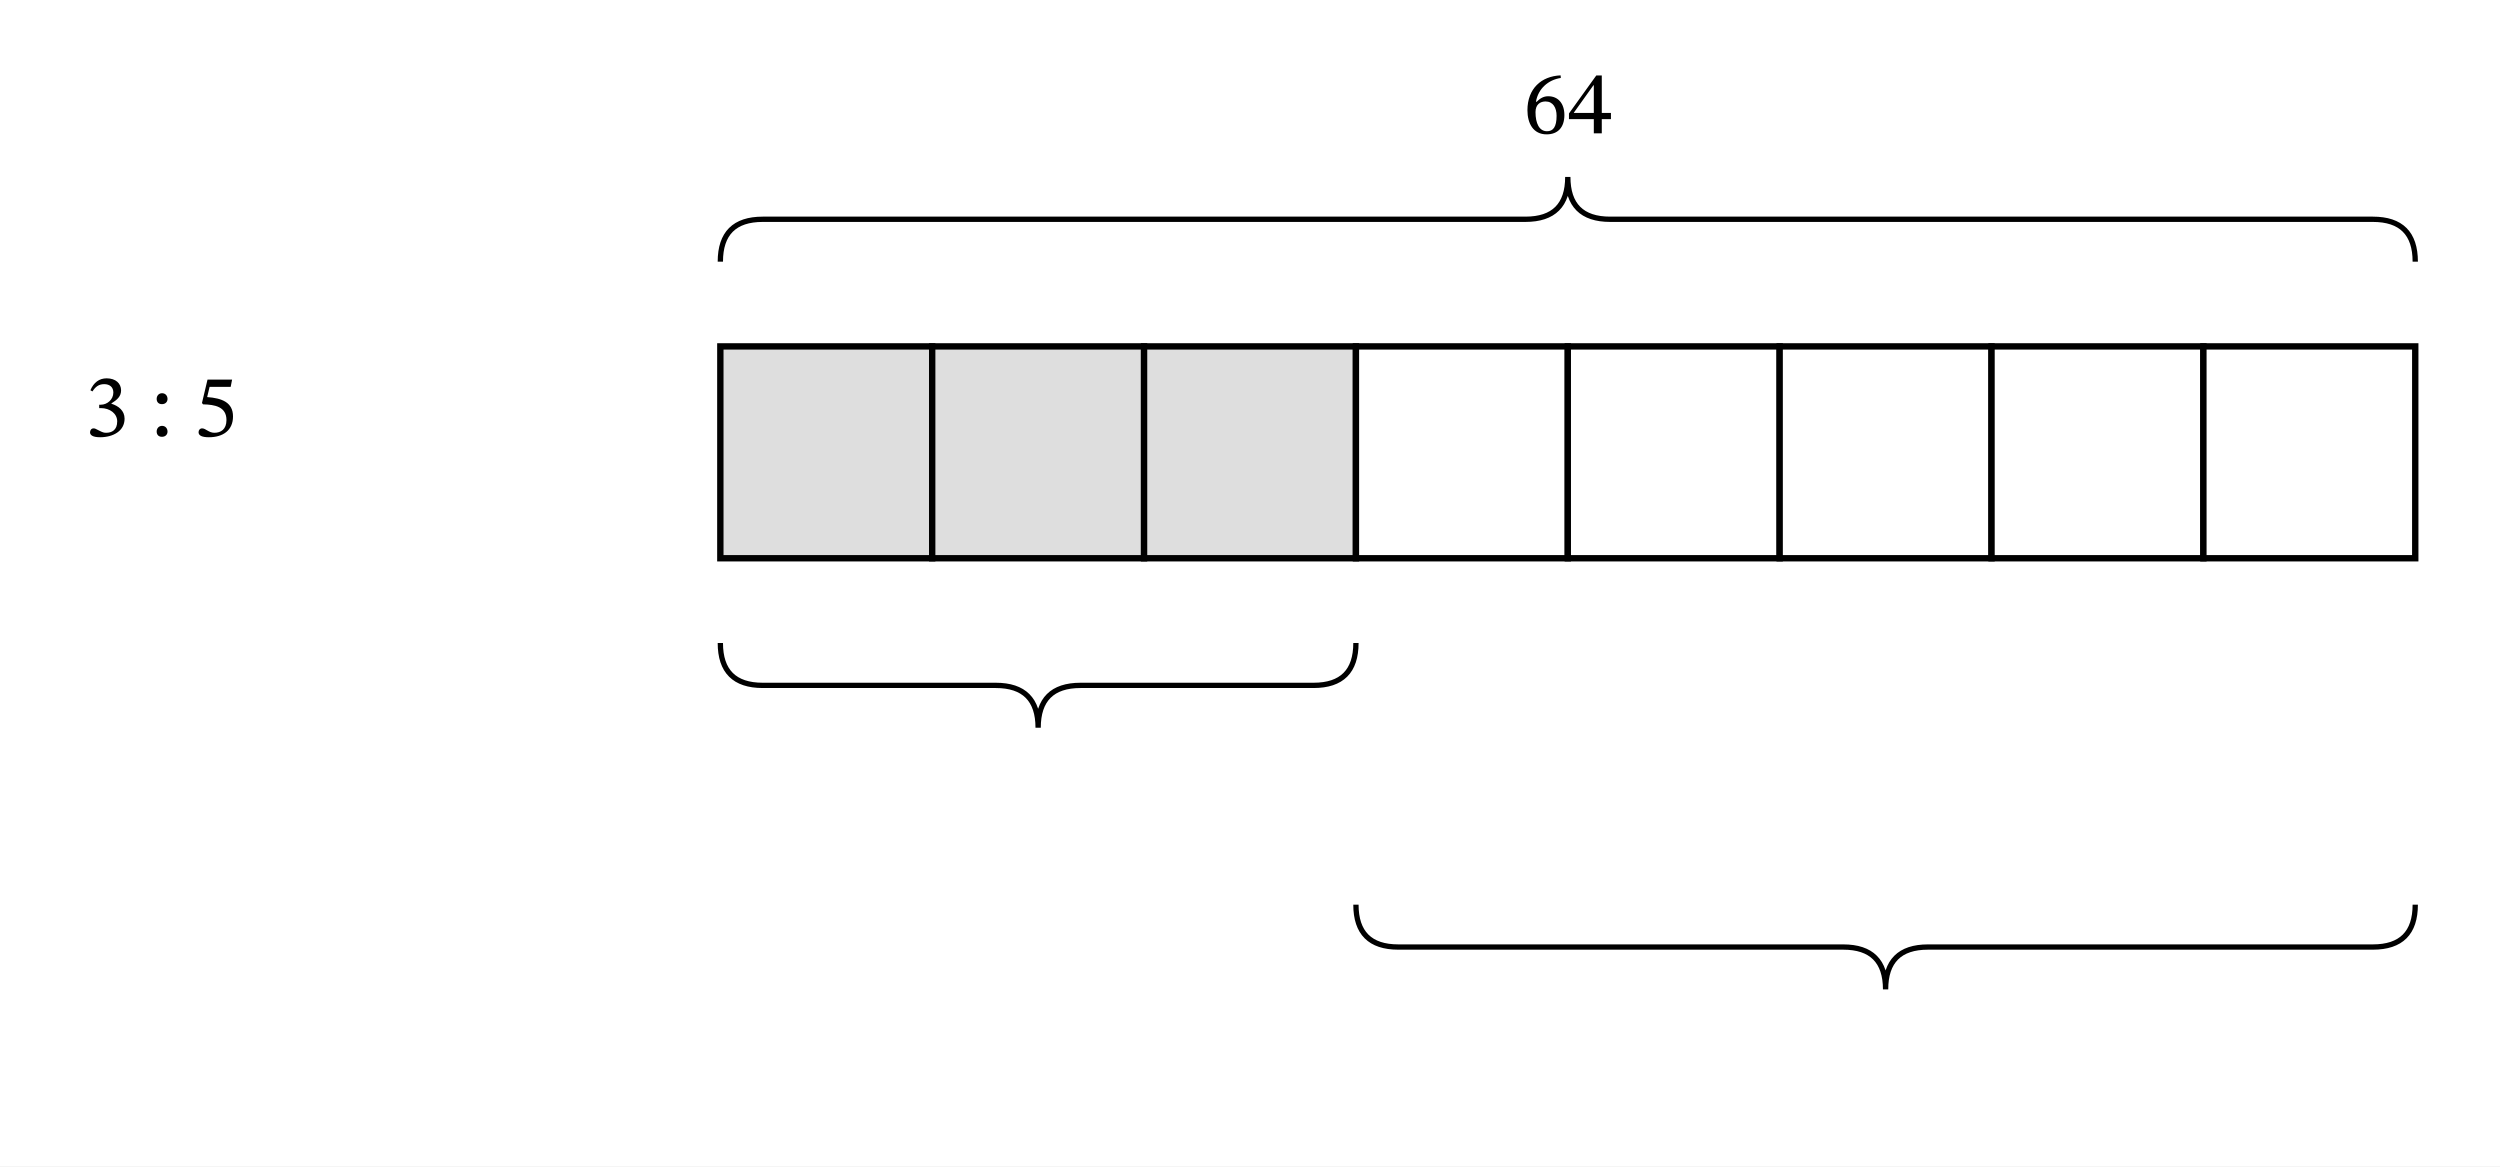
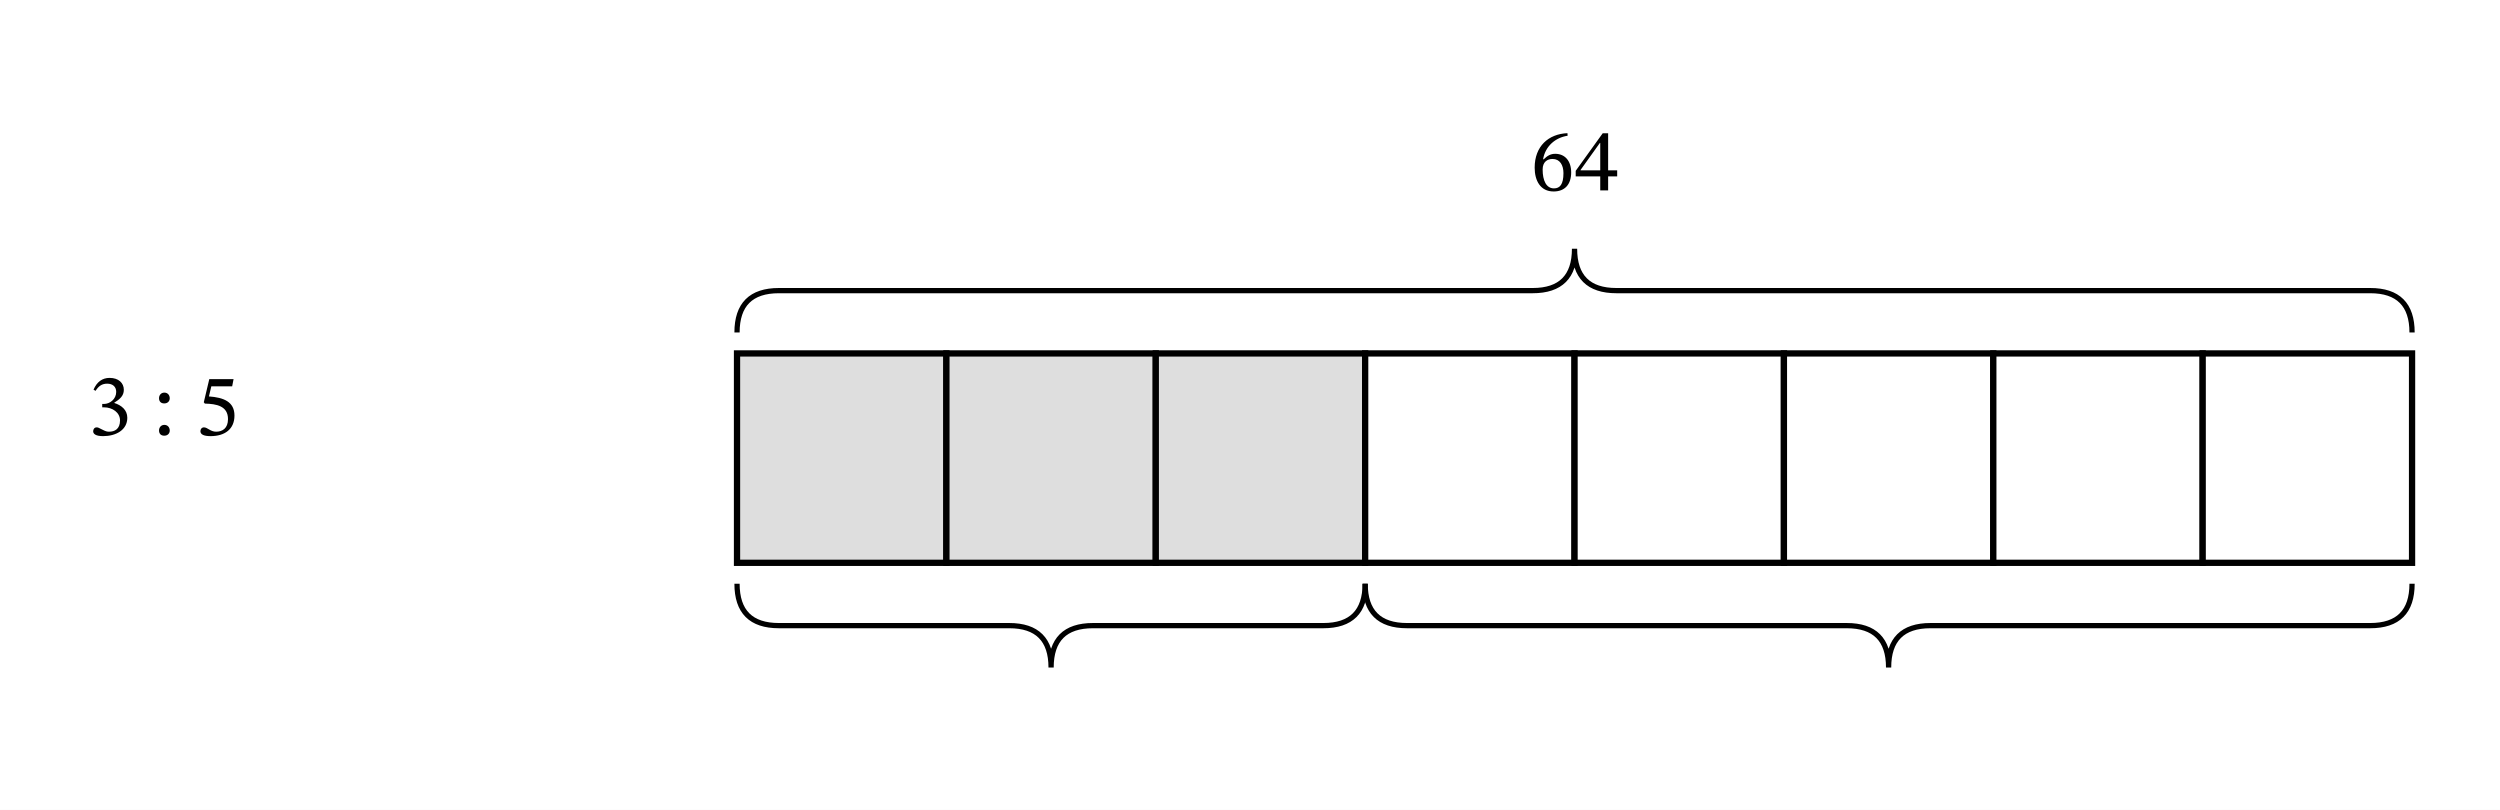
- <svg xmlns="http://www.w3.org/2000/svg" width="445.984" height="208.063" viewBox="0 0 118 55.05">
+ <svg xmlns="http://www.w3.org/2000/svg" width="451.276" height="146.192" viewBox="0 0 119.4 38.68">
  <defs />
-   <path fill="#ffffff" stroke="none" d="M 0 0 L 118 0 L 118 55.05 L 0 55.05 Z" />
+   <path fill="#ffffff" stroke="none" d="M 0 0 L 119.4 0 L 119.4 38.68 L 0 38.68 Z" />
  <g>
-     <path fill="#dedede" stroke="#000000" stroke-width="0.3" d="M 34 16.35 L 44 16.35 L 44 26.35 L 34 26.35 Z" />
-     <path fill="#dedede" stroke="#000000" stroke-width="0.3" d="M 44 16.35 L 54 16.35 L 54 26.35 L 44 26.35 Z" />
-     <path fill="#dedede" stroke="#000000" stroke-width="0.3" d="M 54 16.35 L 64 16.35 L 64 26.35 L 54 26.35 Z" />
-     <path fill="#ffffff" stroke="#000000" stroke-width="0.3" d="M 64 16.35 L 74 16.35 L 74 26.35 L 64 26.35 Z" />
-     <path fill="#ffffff" stroke="#000000" stroke-width="0.3" d="M 74 16.35 L 84 16.35 L 84 26.35 L 74 26.35 Z" />
-     <path fill="#ffffff" stroke="#000000" stroke-width="0.3" d="M 84 16.35 L 94 16.35 L 94 26.35 L 84 26.35 Z" />
-     <path fill="#ffffff" stroke="#000000" stroke-width="0.3" d="M 94 16.35 L 104 16.35 L 104 26.35 L 94 26.35 Z" />
-     <path fill="#ffffff" stroke="#000000" stroke-width="0.3" d="M 104 16.35 L 114 16.35 L 114 26.35 L 104 26.35 Z" />
-     <g>
-       <path fill="#000000" stroke="none" d="M 4.364 18.475 C 4.508 18.251 4.665 18.132 4.919 18.132 C 5.181 18.132 5.35 18.276 5.35 18.526 C 5.35 18.869 5.05 19.102 4.762 19.102 L 4.682 19.102 L 4.682 19.263 L 4.766 19.263 C 5.173 19.263 5.532 19.512 5.532 19.889 C 5.532 20.304 5.274 20.427 5.008 20.427 C 4.906 20.427 4.847 20.41 4.665 20.317 C 4.516 20.24 4.483 20.219 4.415 20.219 C 4.305 20.219 4.25 20.317 4.25 20.406 C 4.25 20.516 4.343 20.638 4.724 20.638 C 5.342 20.638 5.88 20.342 5.88 19.762 C 5.88 19.385 5.596 19.161 5.257 19.055 L 5.257 19.042 C 5.524 18.873 5.715 18.716 5.715 18.424 C 5.715 18.103 5.465 17.857 5.033 17.857 C 4.686 17.857 4.423 18.052 4.267 18.42 Z M 7.907 20.372 C 7.907 20.228 7.814 20.101 7.649 20.101 C 7.493 20.101 7.395 20.224 7.395 20.367 C 7.395 20.511 7.476 20.617 7.645 20.617 C 7.814 20.617 7.907 20.503 7.907 20.372 Z M 7.907 18.831 C 7.907 18.687 7.814 18.56 7.649 18.56 C 7.493 18.56 7.395 18.683 7.395 18.826 C 7.395 18.97 7.476 19.076 7.645 19.076 C 7.814 19.076 7.907 18.962 7.907 18.831 Z M 10.888 18.259 L 10.955 17.916 L 9.795 17.916 L 9.533 19.021 L 9.584 19.085 C 10.143 19.097 10.689 19.199 10.689 19.826 C 10.689 20.266 10.422 20.427 10.121 20.427 C 9.85 20.427 9.711 20.219 9.541 20.219 C 9.436 20.219 9.372 20.304 9.372 20.401 C 9.372 20.558 9.533 20.638 9.859 20.638 C 10.532 20.638 10.998 20.308 10.998 19.656 C 10.998 18.992 10.477 18.793 9.778 18.742 L 9.893 18.259 Z" />
+     <path fill="#dedede" stroke="#000000" stroke-width="0.3" d="M 35.2 16.88 L 45.2 16.88 L 45.2 26.88 L 35.2 26.88 Z" />
+     <path fill="#dedede" stroke="#000000" stroke-width="0.3" d="M 45.2 16.88 L 55.2 16.88 L 55.2 26.88 L 45.2 26.88 Z" />
+     <path fill="#dedede" stroke="#000000" stroke-width="0.3" d="M 55.2 16.88 L 65.2 16.88 L 65.2 26.88 L 55.2 26.88 Z" />
+     <path fill="#ffffff" stroke="#000000" stroke-width="0.3" d="M 65.2 16.88 L 75.2 16.88 L 75.2 26.88 L 65.2 26.88 Z" />
+     <path fill="#ffffff" stroke="#000000" stroke-width="0.3" d="M 75.2 16.88 L 85.2 16.88 L 85.2 26.88 L 75.2 26.88 Z" />
+     <path fill="#ffffff" stroke="#000000" stroke-width="0.3" d="M 85.2 16.88 L 95.2 16.88 L 95.2 26.88 L 85.2 26.88 Z" />
+     <path fill="#ffffff" stroke="#000000" stroke-width="0.3" d="M 95.2 16.88 L 105.2 16.88 L 105.2 26.88 L 95.2 26.88 Z" />
+     <path fill="#ffffff" stroke="#000000" stroke-width="0.3" d="M 105.2 16.88 L 115.2 16.88 L 115.2 26.88 L 105.2 26.88 Z" />
+     <g transform="matrix(1 0 0 1 4.2 19.42)">
+       <g>
+         <path fill="#000000" stroke="none" d="M 0.364 -0.754 C 0.508 -0.978 0.665 -1.096 0.919 -1.096 C 1.181 -1.096 1.35 -0.952 1.35 -0.703 C 1.35 -0.36 1.05 -0.127 0.762 -0.127 L 0.682 -0.127 L 0.682 0.034 L 0.766 0.034 C 1.173 0.034 1.532 0.284 1.532 0.66 C 1.532 1.075 1.274 1.198 1.008 1.198 C 0.906 1.198 0.847 1.181 0.665 1.088 C 0.516 1.012 0.483 0.991 0.415 0.991 C 0.305 0.991 0.25 1.088 0.25 1.177 C 0.25 1.287 0.343 1.41 0.724 1.41 C 1.342 1.41 1.88 1.113 1.88 0.533 C 1.88 0.157 1.596 -0.068 1.257 -0.174 L 1.257 -0.186 C 1.524 -0.356 1.714 -0.512 1.714 -0.804 C 1.714 -1.126 1.465 -1.372 1.033 -1.372 C 0.686 -1.372 0.423 -1.177 0.267 -0.809 Z M 3.907 1.143 C 3.907 0.999 3.814 0.872 3.649 0.872 C 3.493 0.872 3.395 0.995 3.395 1.139 C 3.395 1.283 3.476 1.389 3.645 1.389 C 3.814 1.389 3.907 1.274 3.907 1.143 Z M 3.907 -0.398 C 3.907 -0.542 3.814 -0.669 3.649 -0.669 C 3.493 -0.669 3.395 -0.546 3.395 -0.402 C 3.395 -0.258 3.476 -0.152 3.645 -0.152 C 3.814 -0.152 3.907 -0.267 3.907 -0.398 Z M 6.888 -0.969 L 6.955 -1.312 L 5.795 -1.312 L 5.533 -0.207 L 5.584 -0.144 C 6.143 -0.131 6.689 -0.03 6.689 0.597 C 6.689 1.037 6.422 1.198 6.121 1.198 C 5.85 1.198 5.711 0.991 5.541 0.991 C 5.436 0.991 5.372 1.075 5.372 1.173 C 5.372 1.329 5.533 1.41 5.859 1.41 C 6.532 1.41 6.998 1.08 6.998 0.428 C 6.998 -0.237 6.477 -0.436 5.778 -0.487 L 5.893 -0.969 Z" />
+       </g>
    </g>
  </g>
  <g>
-     <path fill="none" stroke="#000000" stroke-width="0.25" d="M 34 12.35 Q 34 10.35 36 10.35 L 72 10.35 Q 74 10.35 74 8.35 Q 74 10.35 76 10.35 L 112 10.35 Q 114 10.35 114 12.35" />
+     <path fill="none" stroke="#000000" stroke-width="0.25" d="M 35.2 15.88 Q 35.2 13.88 37.2 13.88 L 73.2 13.88 Q 75.2 13.88 75.2 11.88 Q 75.2 13.88 77.2 13.88 L 113.2 13.88 Q 115.2 13.88 115.2 15.88" />
+   </g>
+   <g transform="matrix(1 0 0 1 73.1045 7.74)">
+     <g>
+       <path fill="#000000" stroke="none" d="M 1.757 -1.38 C 0.847 -1.342 0.191 -0.754 0.191 0.267 C 0.191 0.889 0.466 1.405 1.096 1.405 C 1.63 1.405 1.935 1.071 1.935 0.495 C 1.935 -0.059 1.634 -0.394 1.173 -0.394 C 0.953 -0.394 0.796 -0.301 0.622 -0.131 L 0.593 -0.135 C 0.699 -0.754 1.173 -1.168 1.765 -1.257 Z M 1.566 0.529 C 1.566 1.067 1.397 1.257 1.113 1.257 C 0.745 1.257 0.572 0.881 0.572 0.356 C 0.572 -0.013 0.8 -0.148 1.046 -0.148 C 1.397 -0.148 1.566 0.148 1.566 0.529 Z M 4.132 0.686 L 4.132 0.394 L 3.7 0.394 L 3.7 -1.376 L 3.442 -1.376 L 2.151 0.419 L 2.151 0.686 L 3.323 0.686 L 3.323 1.355 L 3.7 1.355 L 3.7 0.686 Z M 3.323 0.394 L 2.383 0.394 L 2.383 0.377 L 3.306 -0.914 L 3.323 -0.914 Z" />
+     </g>
  </g>
  <g>
-     <path fill="#000000" stroke="none" d="M 73.661 3.557 C 72.751 3.595 72.095 4.183 72.095 5.204 C 72.095 5.826 72.37 6.342 73.001 6.342 C 73.534 6.342 73.839 6.008 73.839 5.432 C 73.839 4.878 73.539 4.543 73.077 4.543 C 72.857 4.543 72.7 4.636 72.527 4.806 L 72.497 4.802 C 72.603 4.183 73.077 3.769 73.67 3.68 Z M 73.471 5.466 C 73.471 6.004 73.302 6.194 73.018 6.194 C 72.65 6.194 72.476 5.818 72.476 5.293 C 72.476 4.924 72.705 4.789 72.95 4.789 C 73.302 4.789 73.471 5.085 73.471 5.466 Z M 76.036 5.623 L 76.036 5.331 L 75.604 5.331 L 75.604 3.561 L 75.346 3.561 L 74.055 5.356 L 74.055 5.623 L 75.228 5.623 L 75.228 6.292 L 75.604 6.292 L 75.604 5.623 Z M 75.228 5.331 L 74.288 5.331 L 74.288 5.314 L 75.211 4.023 L 75.228 4.023 Z" />
+     <path fill="none" stroke="#000000" stroke-width="0.25" d="M 35.2 27.88 Q 35.2 29.88 37.2 29.88 L 48.2 29.88 Q 50.2 29.88 50.2 31.88 Q 50.2 29.88 52.2 29.88 L 63.2 29.88 Q 65.2 29.88 65.2 27.88" />
  </g>
  <g>
-     <path fill="none" stroke="#000000" stroke-width="0.25" d="M 34 30.35 Q 34 32.35 36 32.35 L 47 32.35 Q 49 32.35 49 34.35 Q 49 32.35 51 32.35 L 62 32.35 Q 64 32.35 64 30.35" />
-   </g>
-   <g>
-     <path fill="none" stroke="#000000" stroke-width="0.25" d="M 64 42.7 Q 64 44.7 66 44.7 L 87 44.7 Q 89 44.7 89 46.7 Q 89 44.7 91 44.7 L 112 44.7 Q 114 44.7 114 42.7" />
+     <path fill="none" stroke="#000000" stroke-width="0.25" d="M 65.2 27.88 Q 65.2 29.88 67.2 29.88 L 88.2 29.88 Q 90.2 29.88 90.2 31.88 Q 90.2 29.88 92.2 29.88 L 113.2 29.88 Q 115.2 29.88 115.2 27.88" />
  </g>
</svg>
